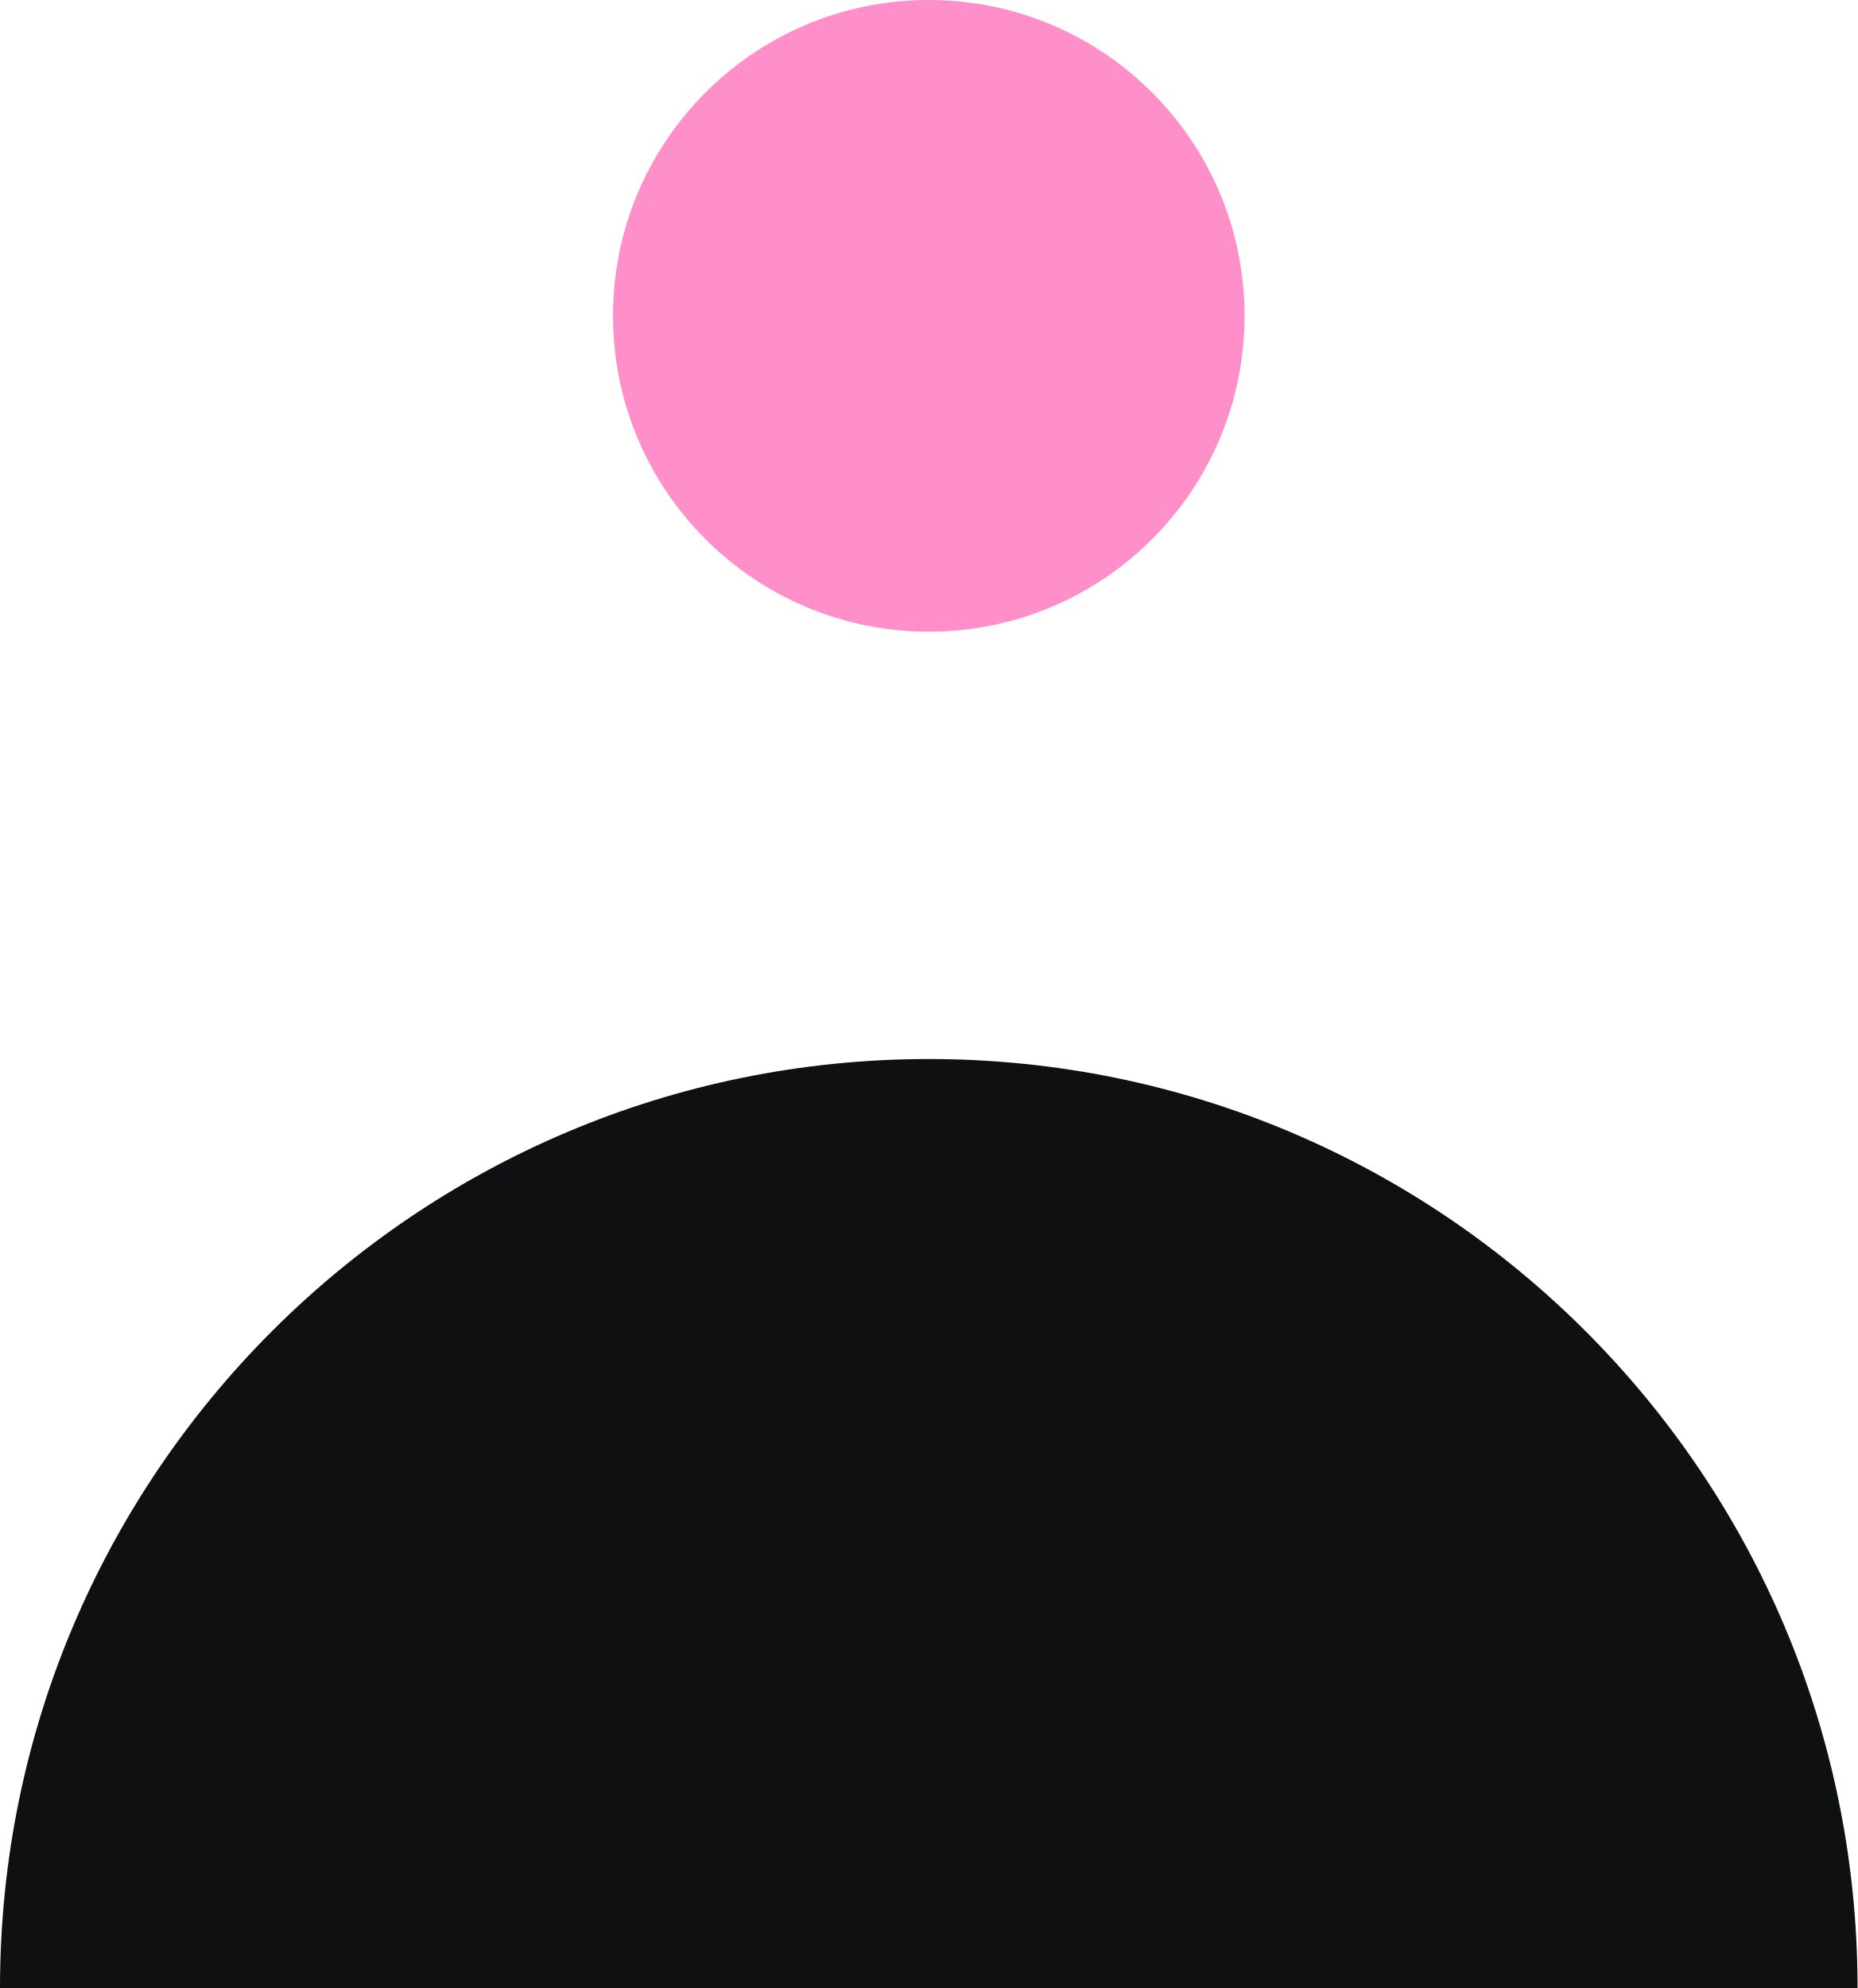
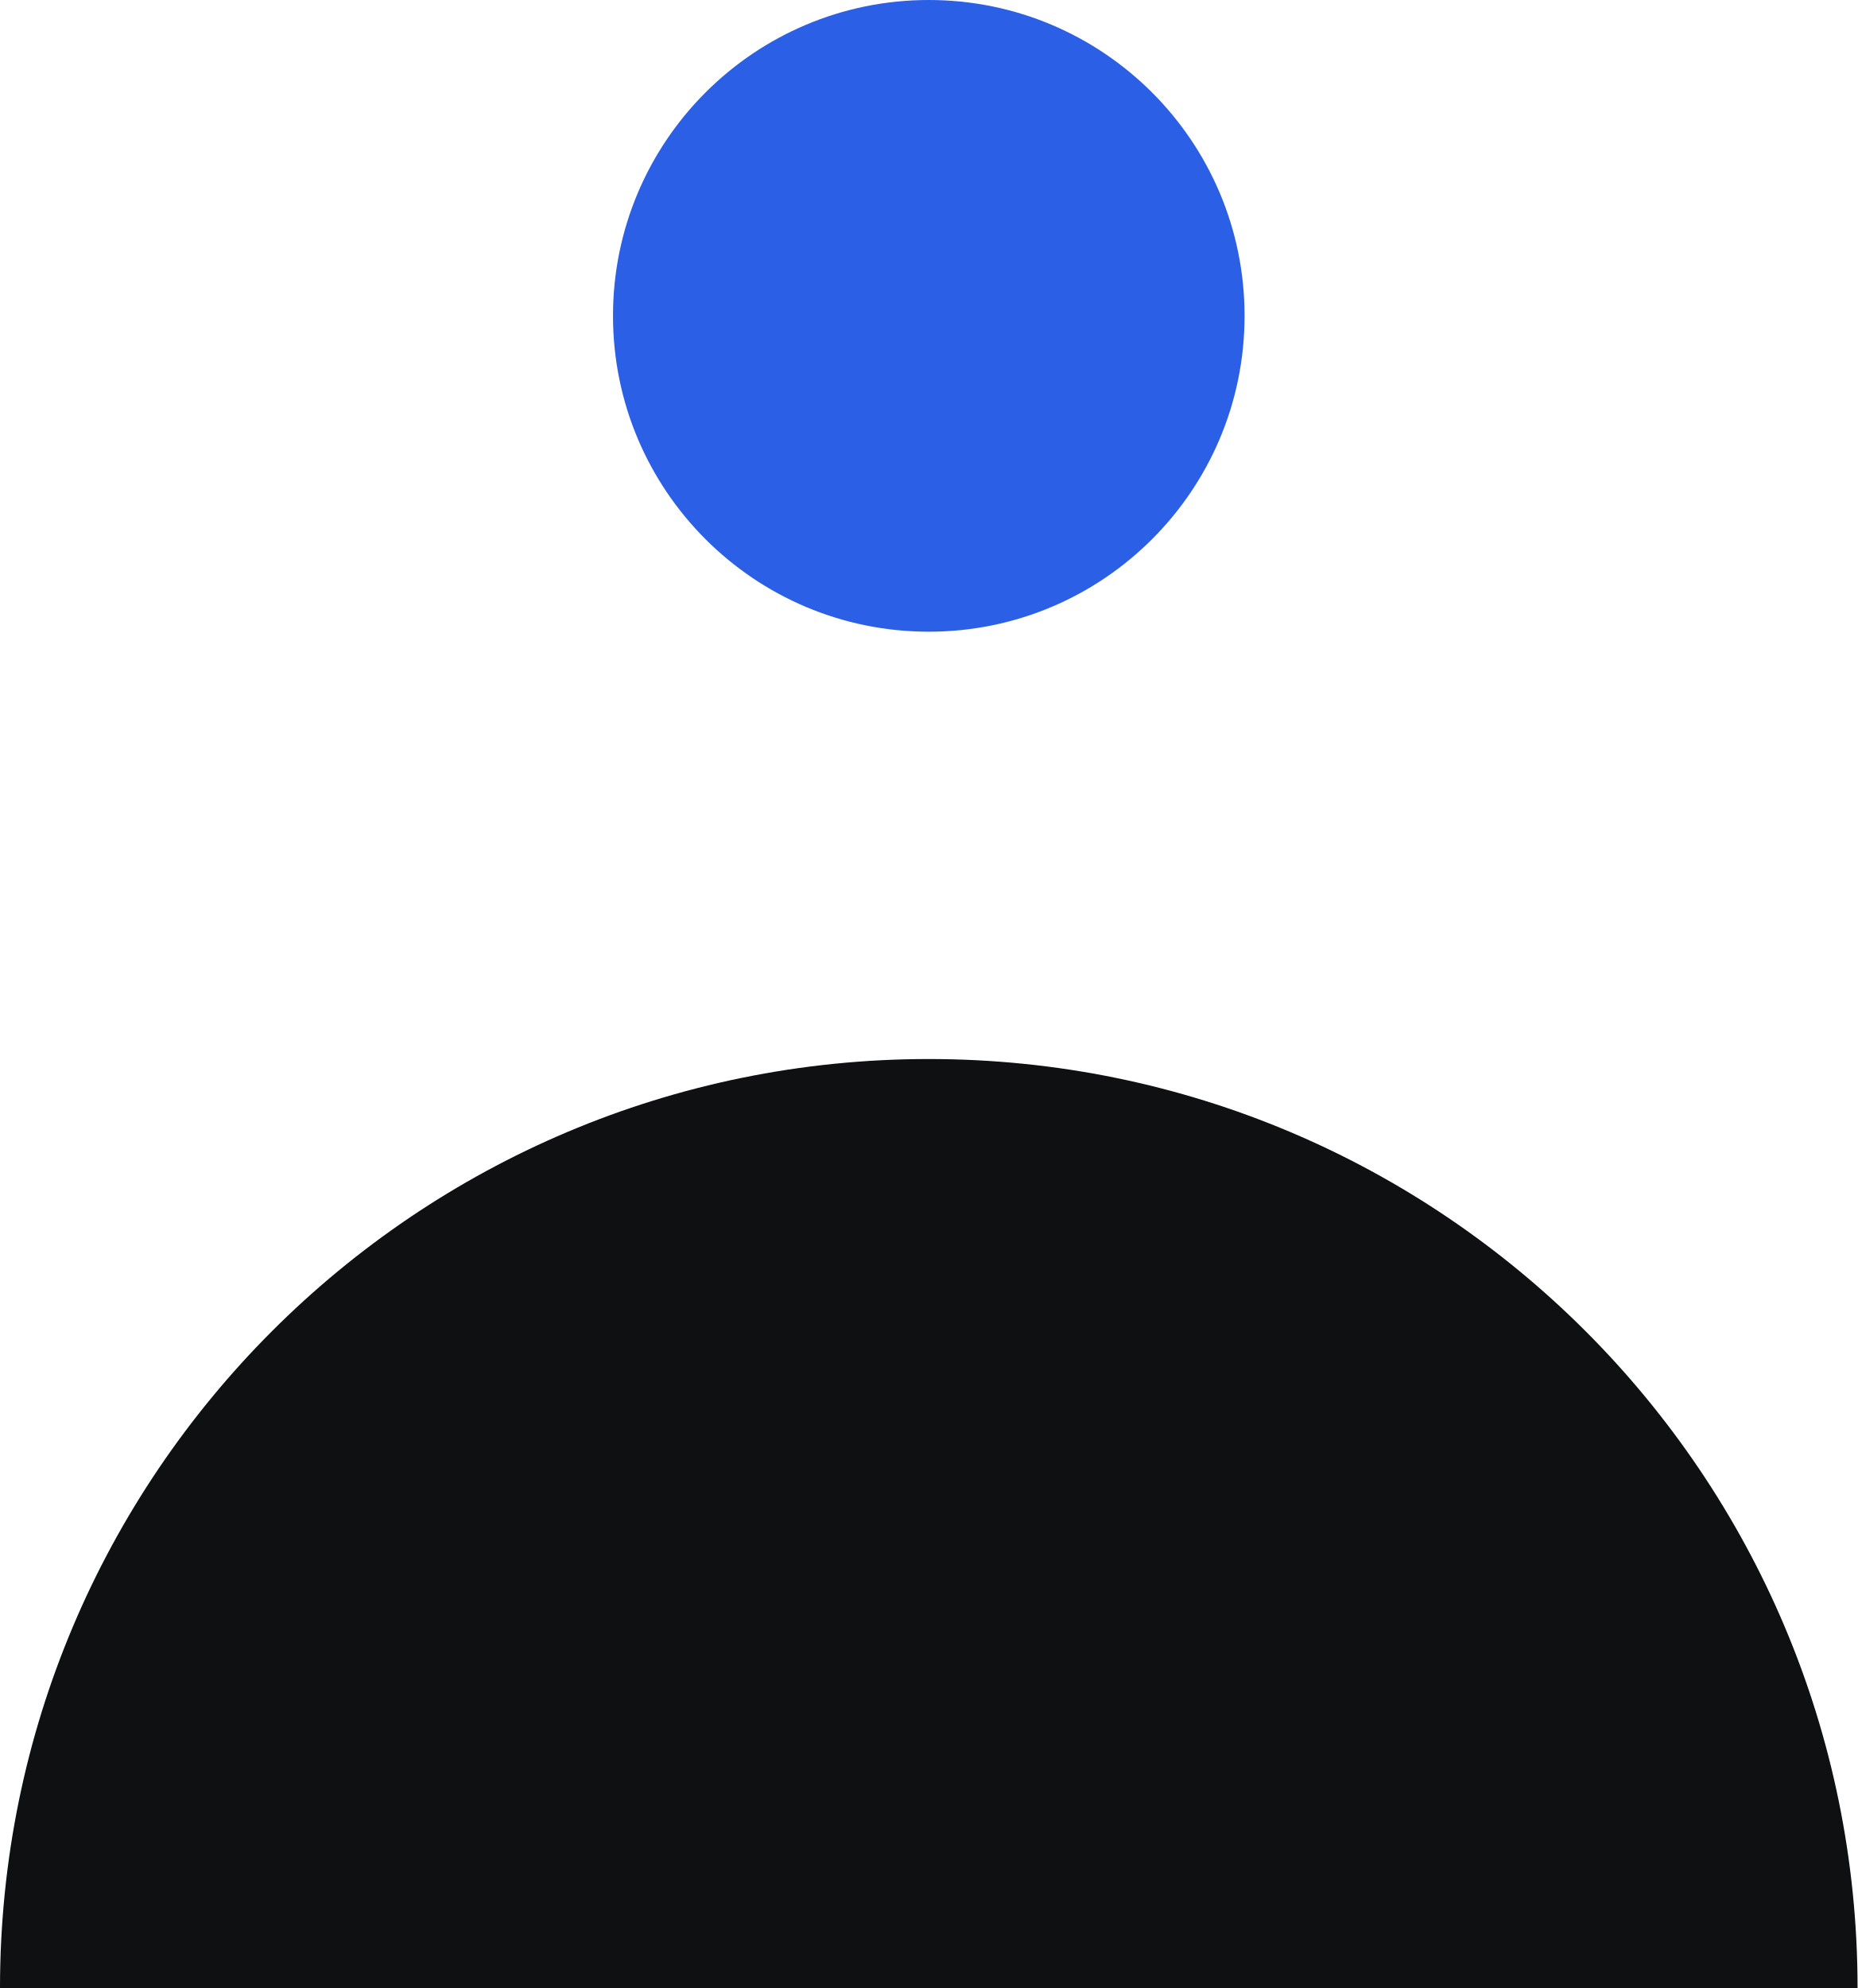
<svg xmlns="http://www.w3.org/2000/svg" viewBox="100 86 200 214" width="200" height="214" preserveAspectRatio="xMinYMin meet" aria-hidden="true">
-   <circle cx="200" cy="120" r="34" fill="#ff8fc8" />
+   <circle cx="200" cy="120" r="34" fill="#2a5fe6" />
  <path d="M100 300 A100 100 0 0 1 300 300 Z" fill="#0e1011" />
</svg>
